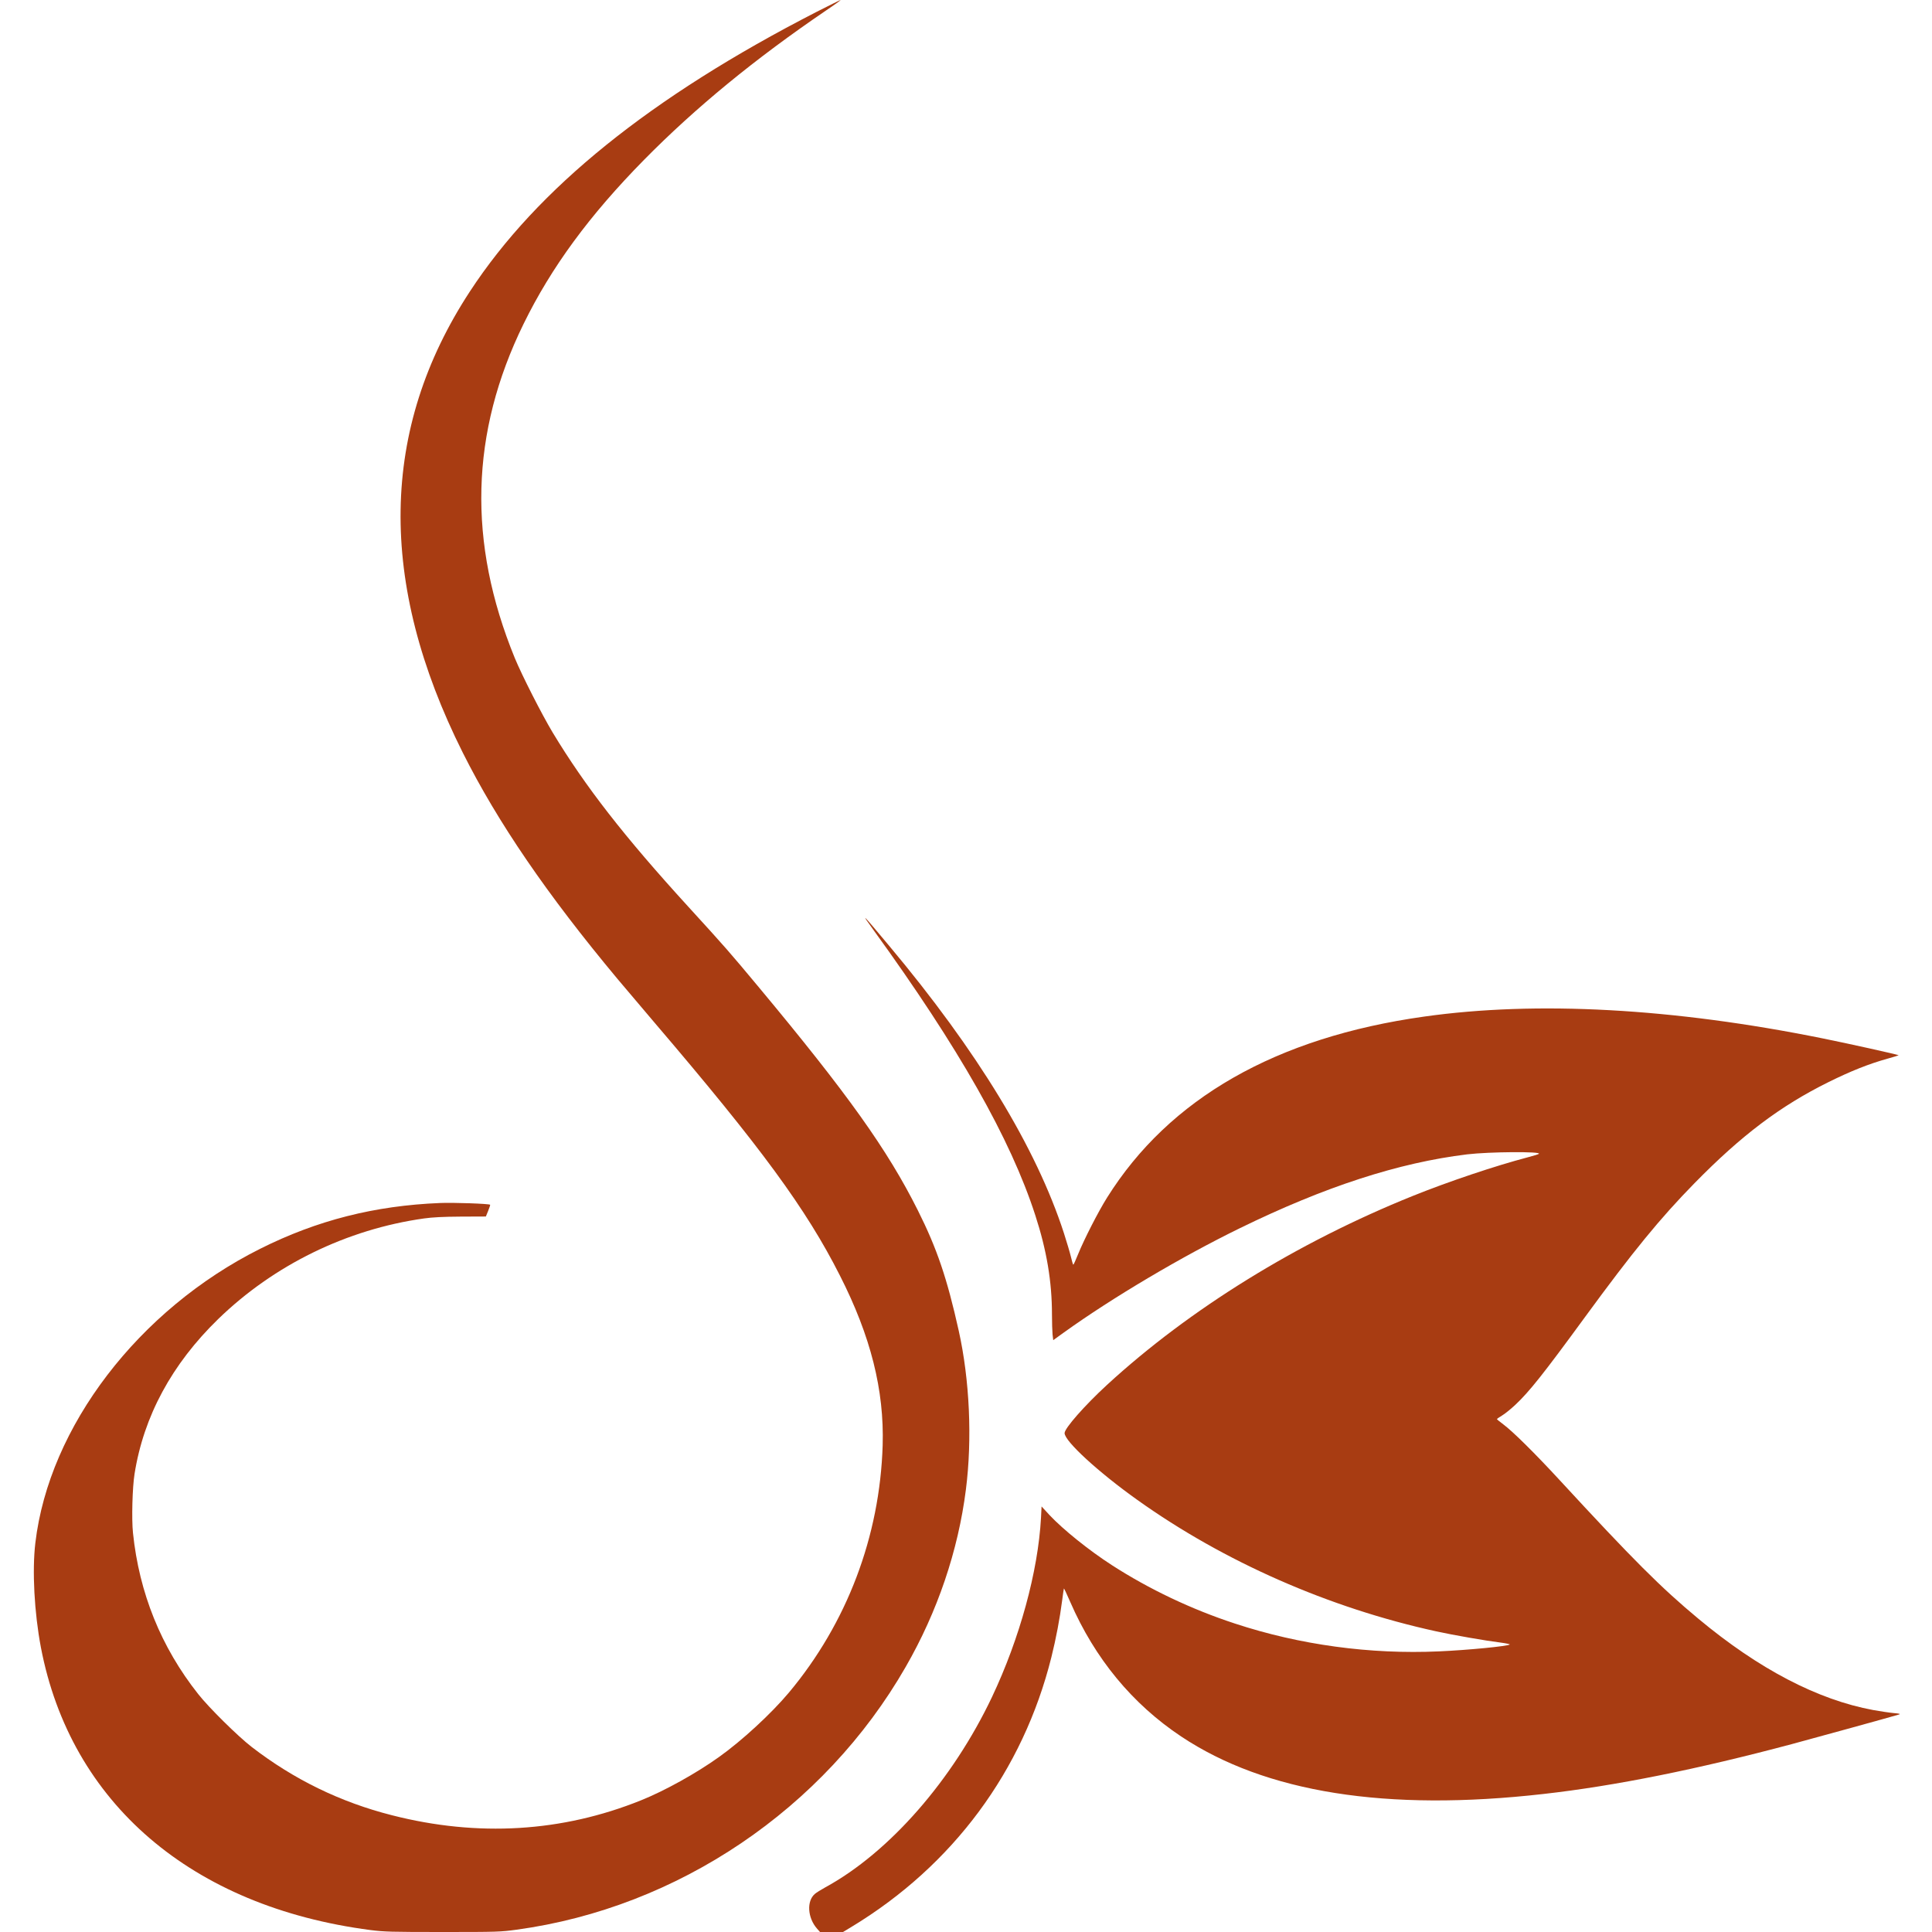
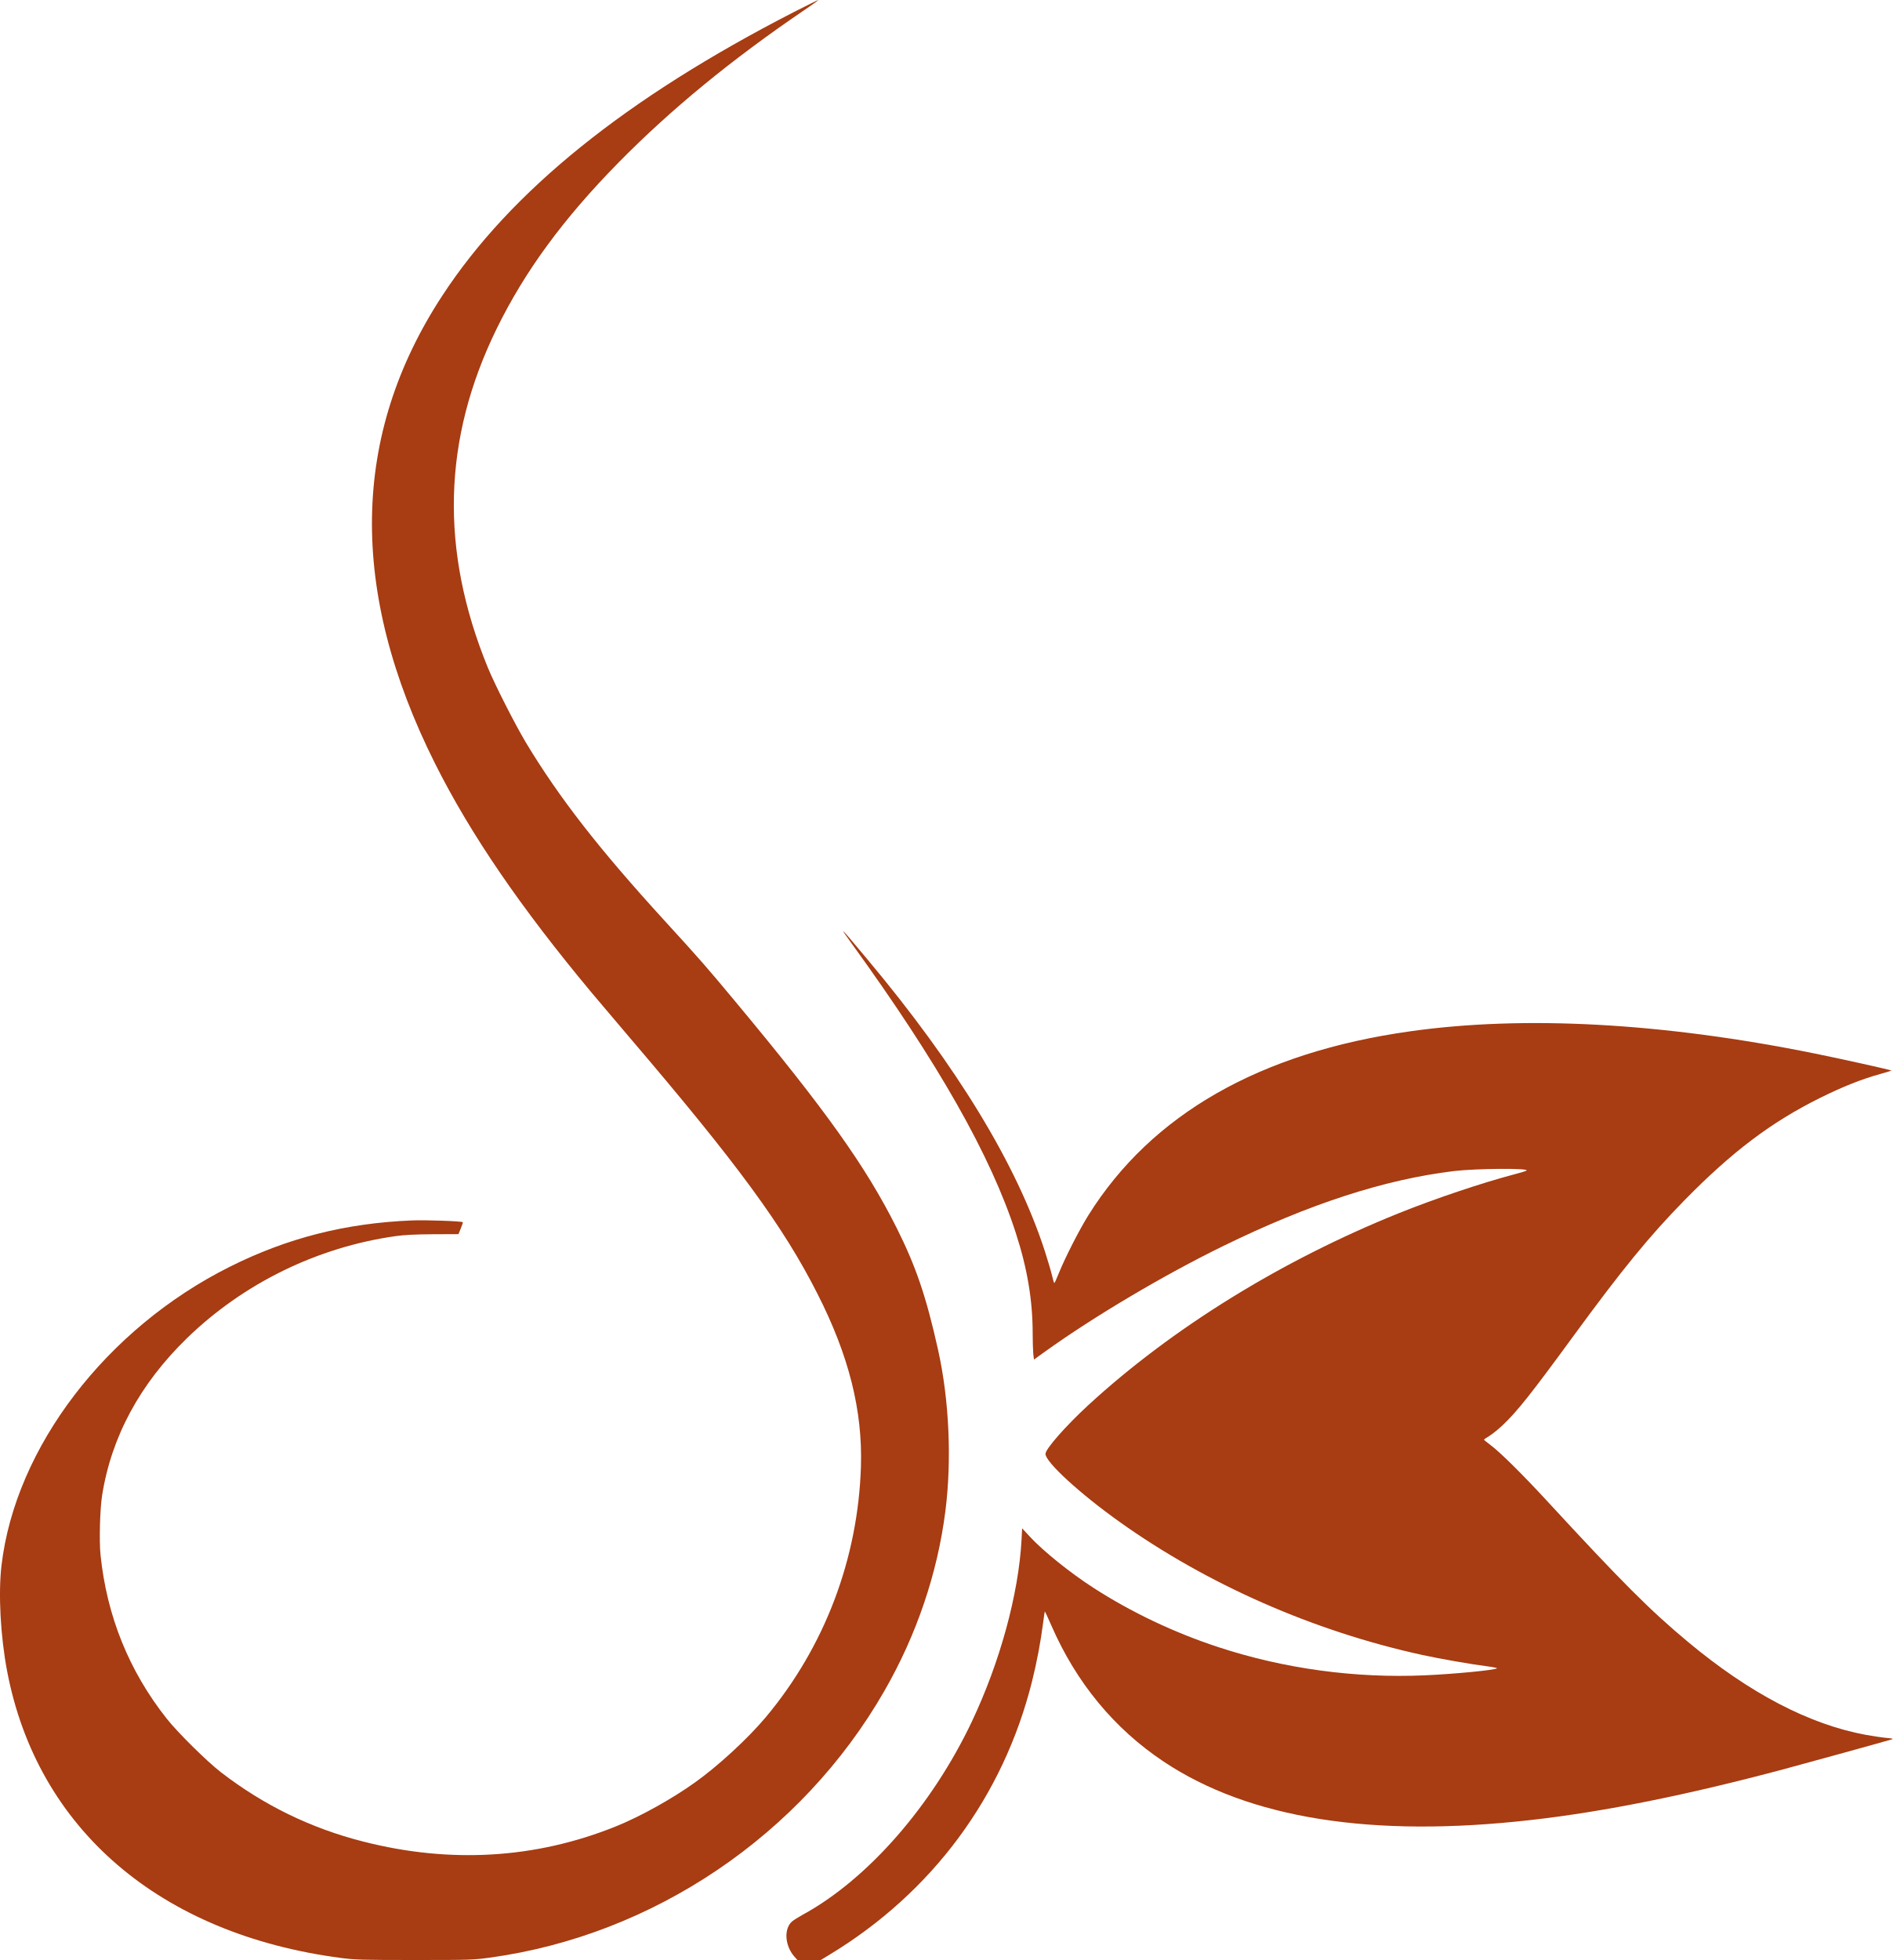
- <svg xmlns="http://www.w3.org/2000/svg" version="1.0" viewBox="0 0 1989 1989" preserveAspectRatio="xMidYMid meet">
+ <svg xmlns="http://www.w3.org/2000/svg" version="1.0" preserveAspectRatio="xMidYMid meet" viewBox="34.85 0 1920.95 1989">
  <g transform="translate(0,1989) scale(0.1,-0.1)" fill="#A83C12" stroke="none">
    <path d="M8405 19767 c-1705 -875 -2873 -1816 -3567 -2877 -927 -1416 -952 -2996 -73 -4750 359 -716 867 -1459 1593 -2329 86 -102 258 -305 382 -451 1095 -1282 1560 -1916 1906 -2600 319 -627 458 -1183 441 -1750 -29 -938 -368 -1831 -965 -2545 -182 -217 -484 -496 -722 -665 -232 -166 -558 -347 -800 -444 -813 -328 -1681 -380 -2565 -154 -532 135 -1011 369 -1445 704 -142 110 -440 404 -550 544 -382 483 -607 1040 -671 1659 -15 142 -6 469 16 606 94 595 384 1131 861 1595 574 557 1323 924 2119 1036 84 12 197 18 379 19 l258 1 24 59 c13 32 22 60 20 62 -10 11 -382 24 -516 18 -672 -27 -1267 -178 -1851 -471 -1253 -627 -2174 -1832 -2315 -3028 -34 -288 -11 -717 57 -1076 306 -1602 1552 -2670 3393 -2910 143 -18 210 -20 744 -20 563 0 594 1 762 24 1659 227 3165 1244 4004 2705 327 568 540 1195 620 1826 66 519 39 1128 -74 1636 -120 539 -224 846 -421 1239 -312 623 -722 1198 -1640 2300 -296 355 -337 403 -719 821 -664 727 -1064 1241 -1401 1799 -112 187 -315 586 -389 765 -488 1192 -459 2319 90 3440 286 584 678 1118 1240 1689 529 537 1143 1041 1874 1538 88 59 155 108 150 108 -5 0 -117 -56 -249 -123z" />
    <path d="M8993 10315 c877 -1210 1412 -2152 1665 -2935 118 -362 172 -686 172 -1021 0 -80 3 -173 6 -206 l7 -60 111 80 c497 357 1209 779 1811 1073 876 428 1634 674 2340 760 230 27 769 31 738 5 -4 -4 -55 -20 -113 -35 -335 -88 -812 -248 -1185 -398 -1187 -478 -2298 -1164 -3149 -1946 -231 -213 -436 -446 -436 -496 0 -83 348 -402 748 -687 894 -638 1975 -1113 3079 -1354 173 -38 505 -96 666 -116 53 -7 94 -16 90 -19 -20 -18 -433 -58 -730 -71 -707 -32 -1433 67 -2098 286 -449 147 -884 354 -1267 601 -236 152 -504 368 -642 515 l-83 90 -6 -118 c-30 -551 -219 -1241 -504 -1843 -406 -856 -1058 -1601 -1716 -1960 -43 -24 -92 -54 -107 -67 -87 -73 -77 -246 21 -358 l31 -35 119 0 118 0 91 55 c1041 631 1762 1605 2054 2774 48 192 87 399 111 585 8 66 17 121 18 123 2 1 32 -62 66 -141 253 -581 638 -1048 1141 -1383 868 -578 2113 -776 3730 -592 737 83 1581 253 2559 514 217 58 1037 284 1101 304 19 6 5 10 -55 15 -44 4 -138 18 -210 31 -573 106 -1178 422 -1800 940 -385 320 -671 606 -1431 1430 -249 270 -477 496 -576 570 -37 28 -67 52 -67 55 0 3 24 20 54 38 30 18 90 67 134 108 145 136 289 317 718 904 496 678 774 1018 1128 1379 482 492 883 795 1380 1041 231 114 411 186 607 241 65 18 116 34 115 35 -7 7 -535 124 -784 174 -1538 311 -2943 388 -4103 224 -1524 -214 -2623 -842 -3263 -1864 -91 -145 -235 -427 -298 -582 -24 -60 -46 -108 -49 -108 -4 0 -14 35 -24 78 -10 42 -43 154 -73 247 -285 878 -891 1874 -1800 2959 -278 333 -302 357 -160 161z" />
  </g>
</svg>
